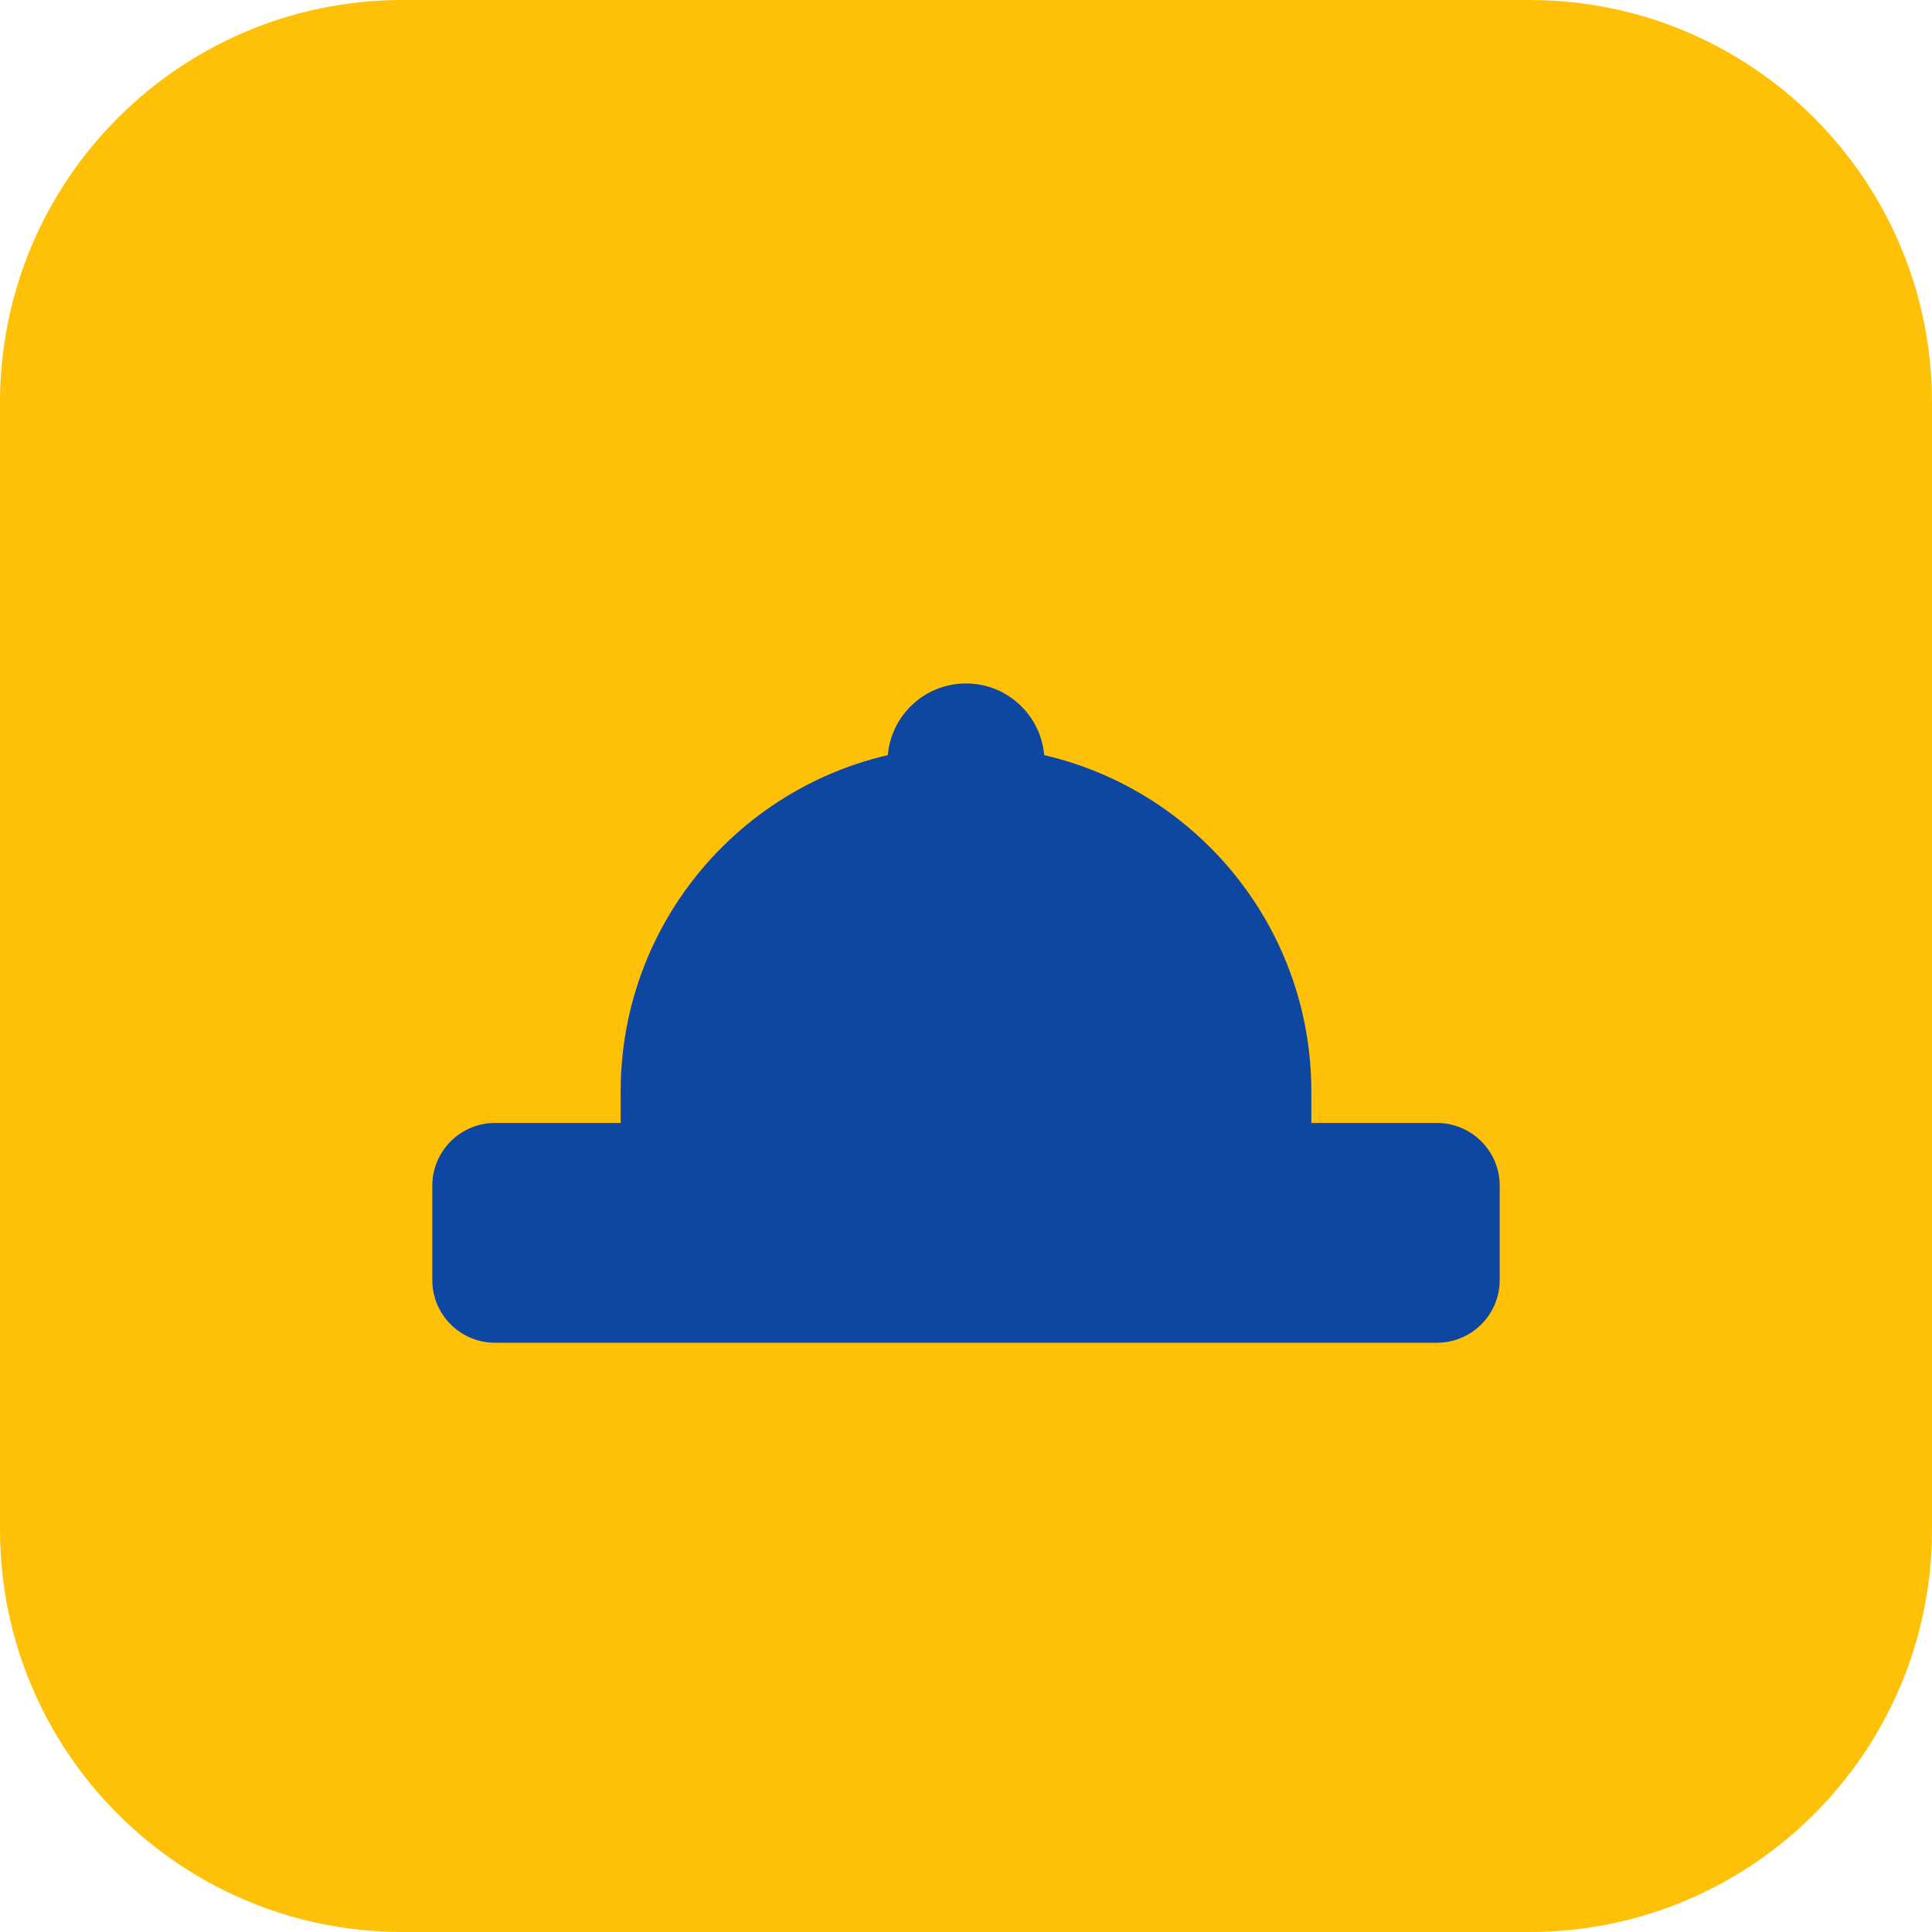
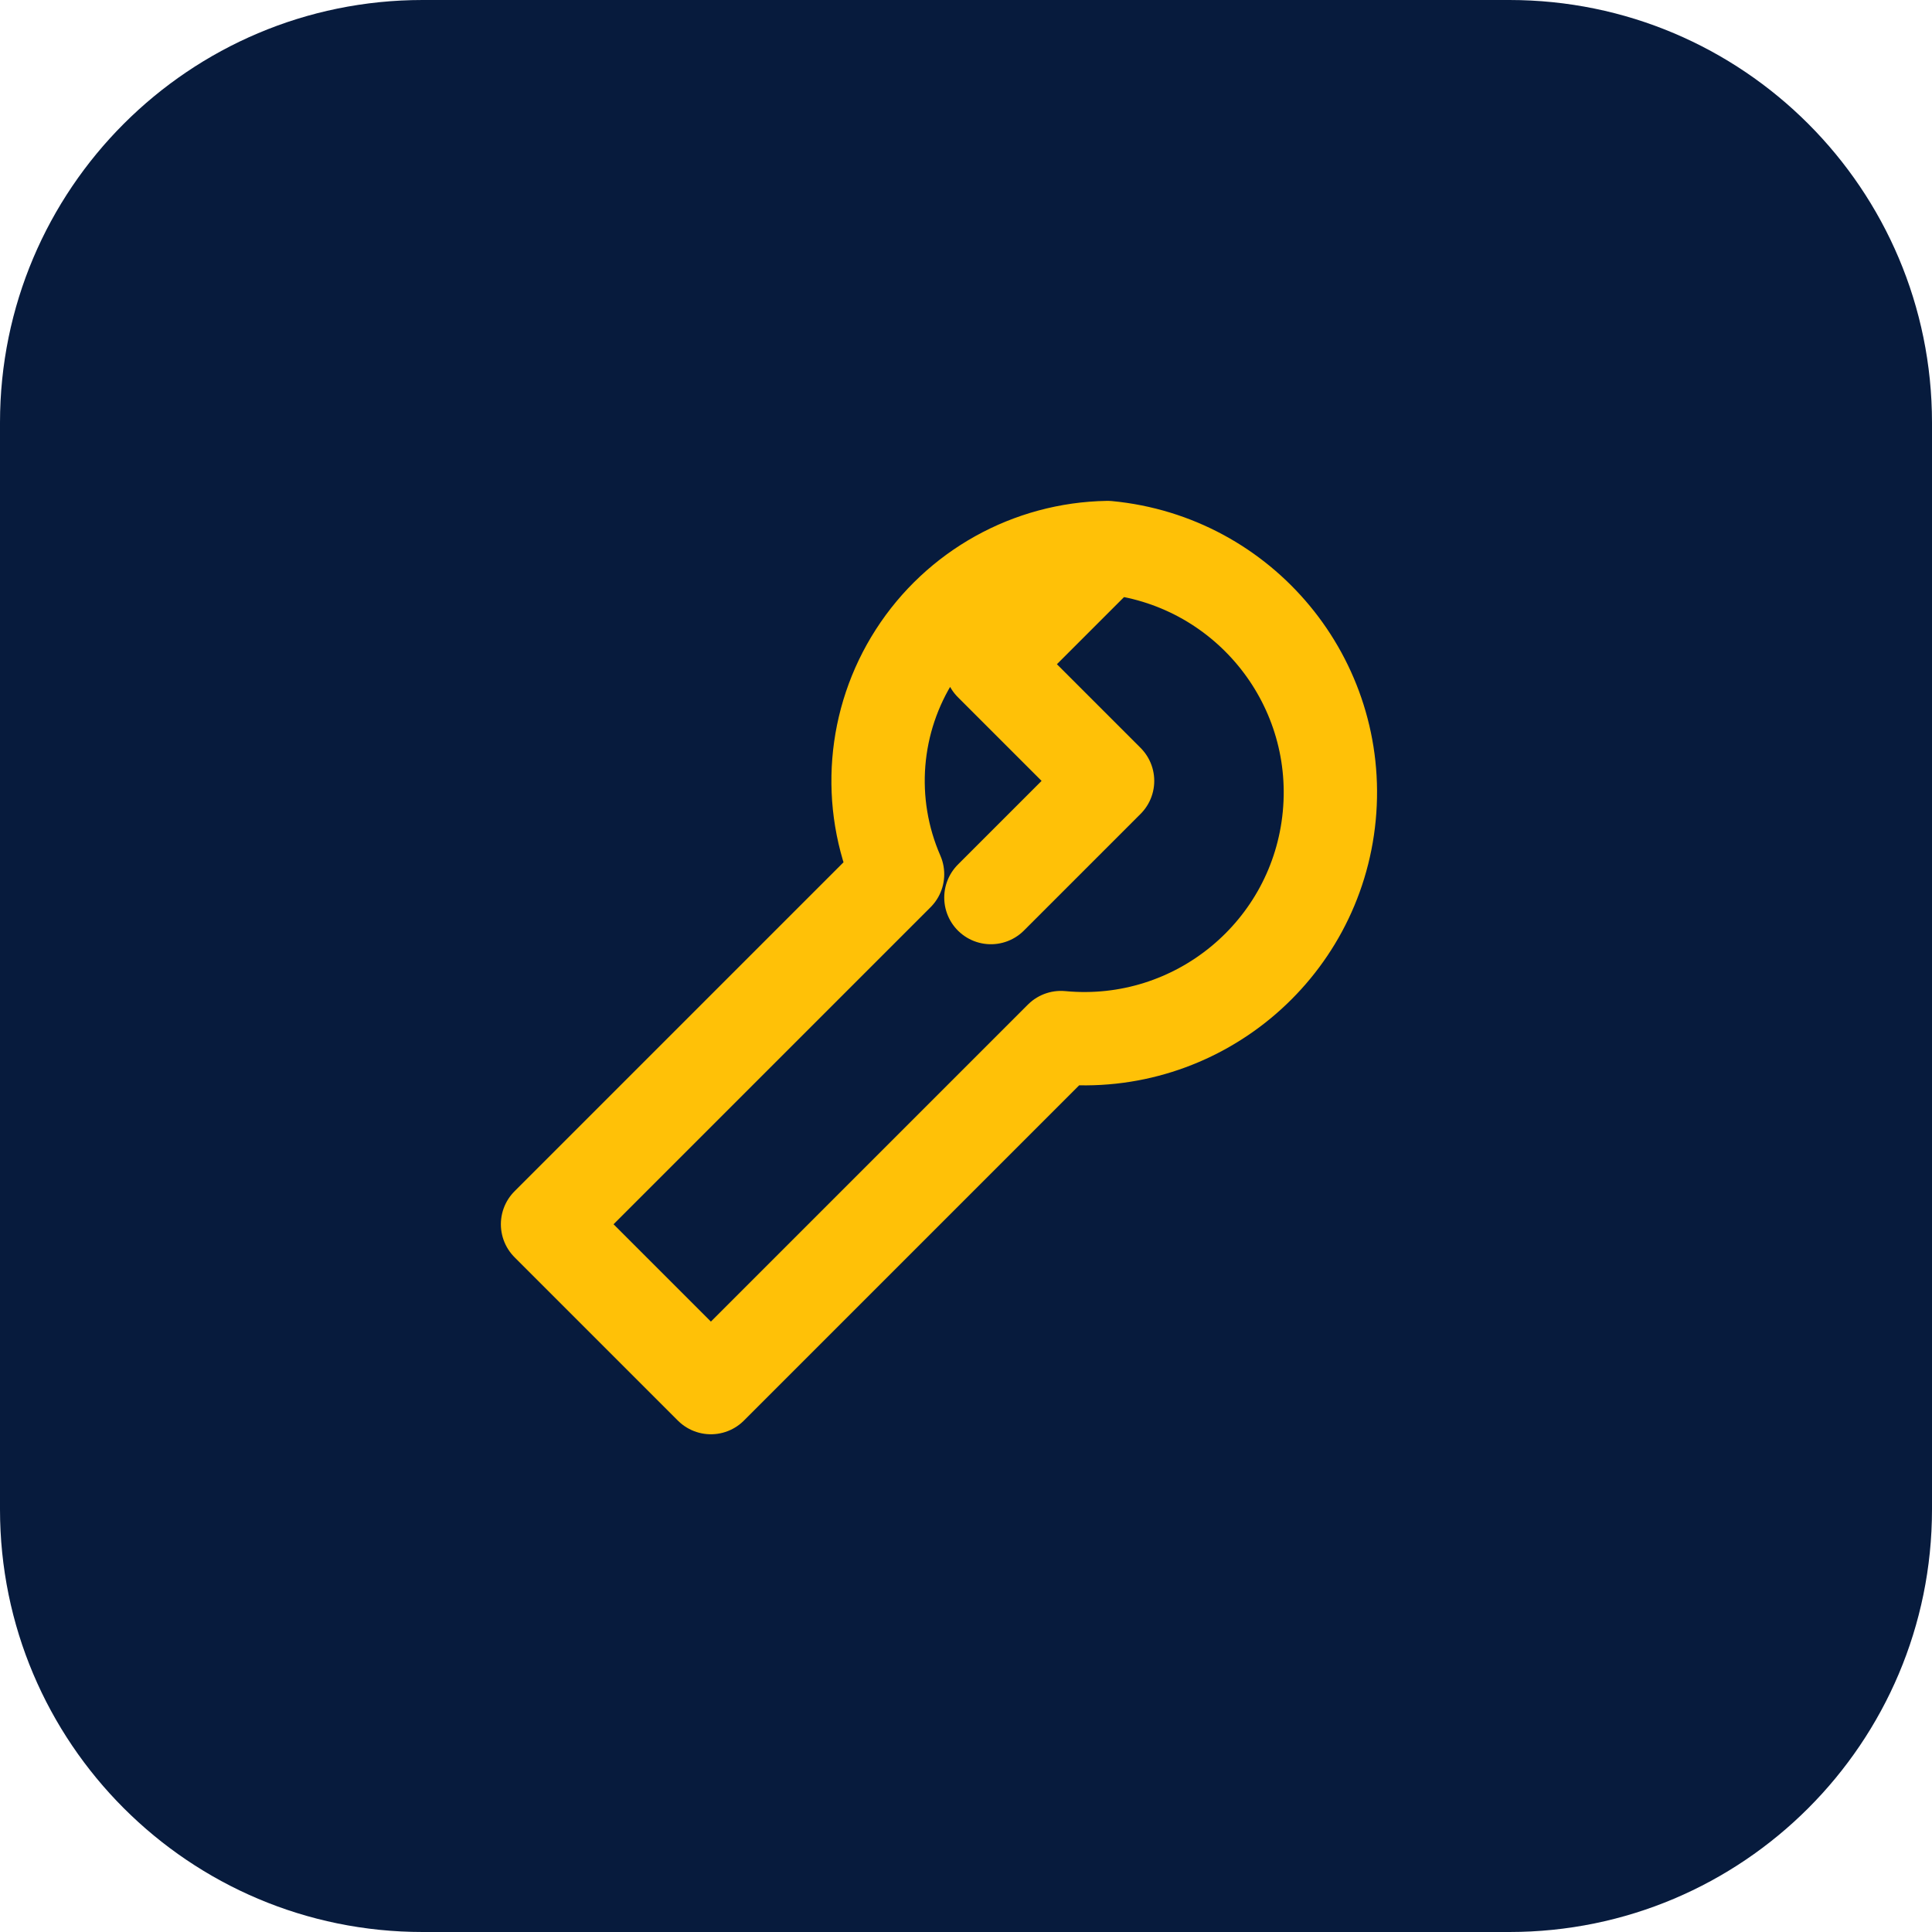
- <svg xmlns="http://www.w3.org/2000/svg" viewBox="0 0 48 48" width="48" height="48">
-   <rect width="48" height="48" rx="10" fill="#FFC107" />
-   <g fill="#0D47A1" transform="translate(24 24) scale(0.78) translate(-24 -24)">
-     <rect x="21.5" y="15" width="5" height="14" rx="2.5" />
-     <path d="M13 30v-2a11 11 0 0 1 22 0v2z" />
-     <path d="M7 31a2 2 0 0 1 2-2h30a2 2 0 0 1 2 2v3a2 2 0 0 1-2 2H9a2 2 0 0 1-2-2z" />
+ <svg xmlns="http://www.w3.org/2000/svg" viewBox="0 0 64 64" width="64" height="64">
+   <rect width="64" height="64" rx="14" fill="#071B3D" />
+   <g transform="translate(13.5,13.5) scale(1.546)" fill="none" stroke="#FFC107" stroke-width="2" stroke-linecap="round" stroke-linejoin="round">
+     <path d="M15 3a5 5 0 0 0-4.5 7L3 17.5 6.5 21l7.5-7.5A5 5 0 1 0 15 3l-2.5 2.5L15 8l-2.5 2.5" />
  </g>
</svg>
